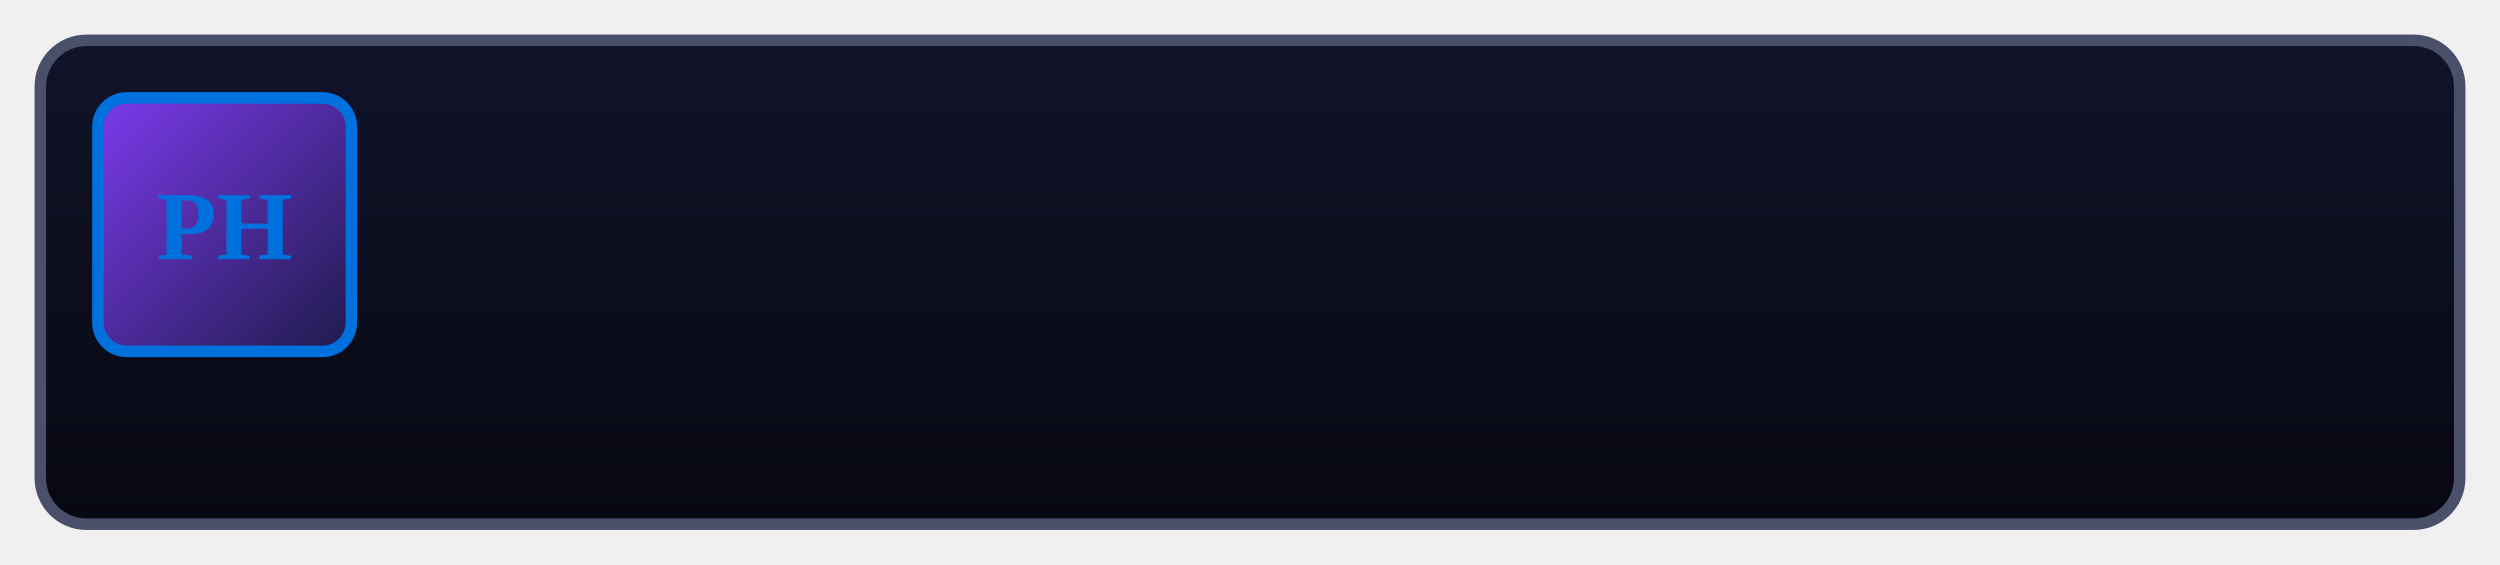
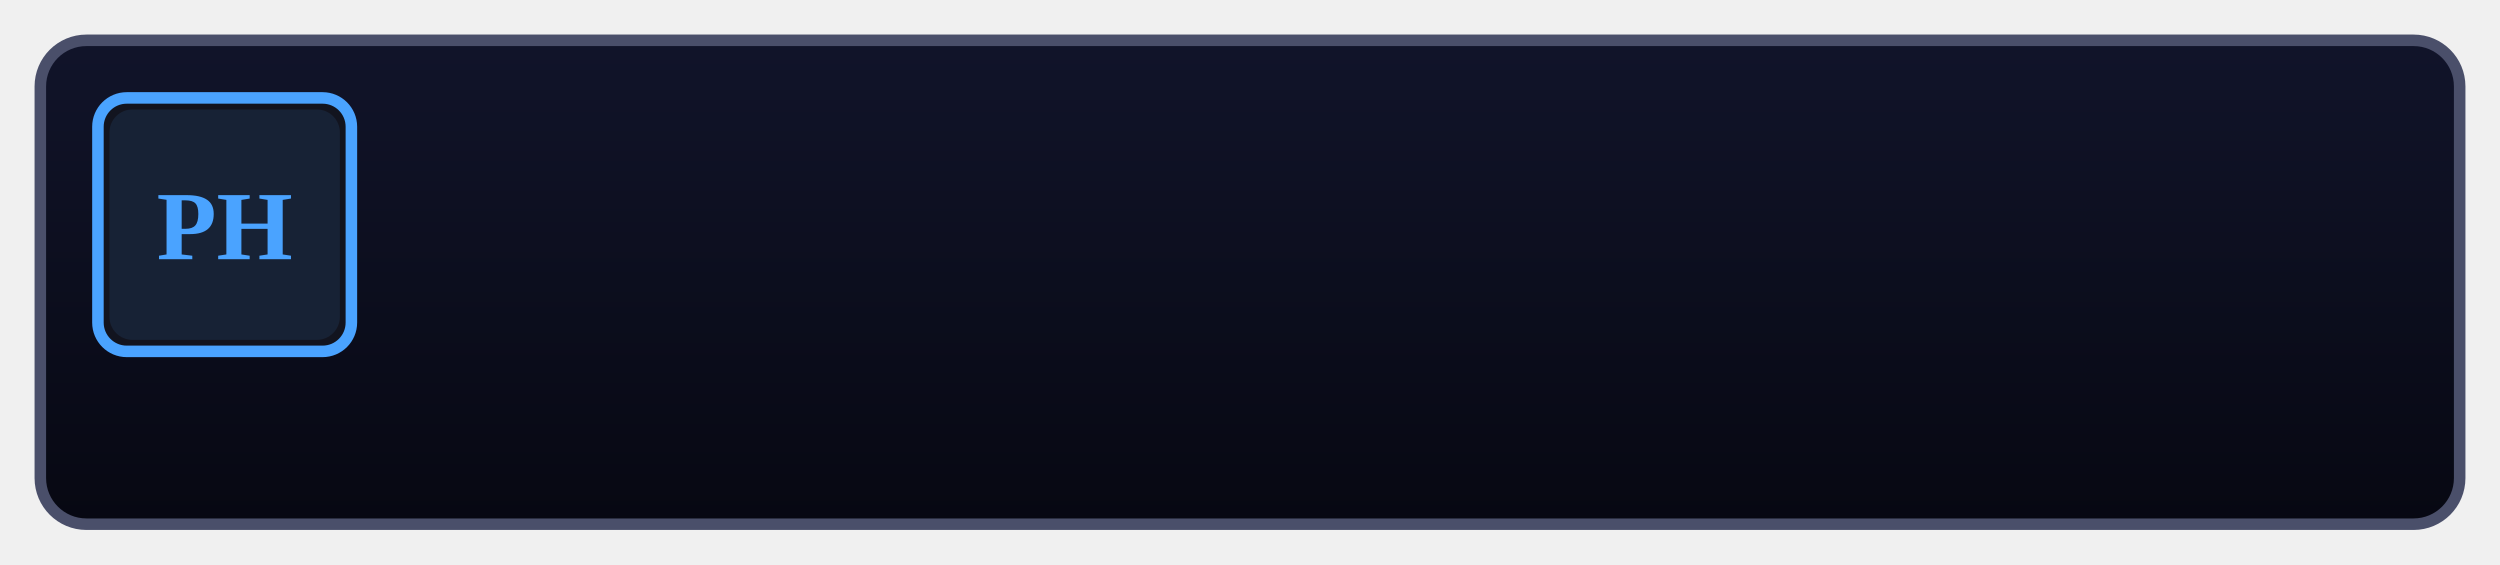
<svg xmlns="http://www.w3.org/2000/svg" width="434" height="98" viewBox="0 0 434 98" role="img" aria-label="Prospect Helper: Prospect ores in one click Downloads: 1,039">
  <defs>
    <linearGradient id="tip" x1="0" y1="0" x2="0" y2="1">
      <stop offset="0" stop-color="#11142a" />
      <stop offset="1" stop-color="#070812" />
    </linearGradient>
    <linearGradient id="gold" x1="0" y1="0" x2="1" y2="0">
      <stop offset="0" stop-color="#ffd100" stop-opacity="0" />
      <stop offset=".5" stop-color="#fff3b0" />
      <stop offset="1" stop-color="#ffd100" stop-opacity="0" />
    </linearGradient>
    <linearGradient id="goldtext" x1="0" y1="0" x2="0" y2="1">
      <stop offset="0" stop-color="#fff3b0" />
      <stop offset=".55" stop-color="#ffd100" />
      <stop offset="1" stop-color="#c8860a" />
    </linearGradient>
    <linearGradient id="gem" x1="0" y1="0" x2="1" y2="1">
      <stop offset="0" stop-color="#7c3aed" />
      <stop offset="1" stop-color="#1e1b4b" />
    </linearGradient>
  </defs>
  <style>
    text { font-family: Verdana, 'DejaVu Sans', Arial, sans-serif; font-size: 14px; fill: #fff; }
    .t { font-family: Georgia, 'Times New Roman', serif; font-weight: bold; }
    .l { opacity: 0; animation: in .45s ease-out forwards; }
    .glint { animation: run 7s linear infinite; }
    @keyframes in { from { opacity: 0; transform: translateX(-6px); } to { opacity: 1; transform: none; } }
    @keyframes run { from { stroke-dashoffset: 0; } to { stroke-dashoffset: -1000; } }
    @keyframes blink { 50% { opacity: 0; } }
    @media (prefers-reduced-motion: reduce) { .l, .glint, .fx { animation: none !important; opacity: 1 !important; } }</style>
  <rect x="7" y="7" width="420" height="84" rx="8" fill="url(#tip)" stroke="#4a4f6a" stroke-width="2" />
-   <rect x="17" y="17" width="44" height="44" rx="5" fill="url(#gem)" stroke="#0070dd" stroke-width="2" />
-   <text class="t" x="39" y="45" text-anchor="middle" style="font-size:17px; fill:#0070dd">PH</text>
-   <text class="l t" x="74" y="33" style="animation-delay:0.1s; font-size:16px; fill:#0070dd">Prospect Helper</text>
+   <rect x="17" y="17" width="44" height="44" rx="5" fill="#12141f" stroke="#4aa3ff" stroke-width="2" />
+   <rect x="19" y="19" width="40" height="40" rx="4" fill="#4aa3ff" fill-opacity=".1" />
+   <text class="t" x="39" y="45" text-anchor="middle" style="font-size:17px; fill:#4aa3ff">PH</text>
+   <text class="l t" x="74" y="33" style="animation-delay:0.1s; font-size:16px; fill:#4aa3ff">Prospect Helper</text>
  <text class="l" x="413" y="33" text-anchor="end" style="font-size:12px; fill:#9d9d9d; animation-delay:.1s">v1.08</text>
  <text class="l " x="74" y="54" style="animation-delay:0.2s; fill:#c9c9c9; font-size:12.5px">Prospect ores in one click</text>
  <text class="l " x="74" y="76" style="animation-delay:0.3s; fill:#9d9d9d; font-size:12.5px">Downloads: <tspan style="fill:#ffd100">1,039</tspan>
  </text>
</svg>
